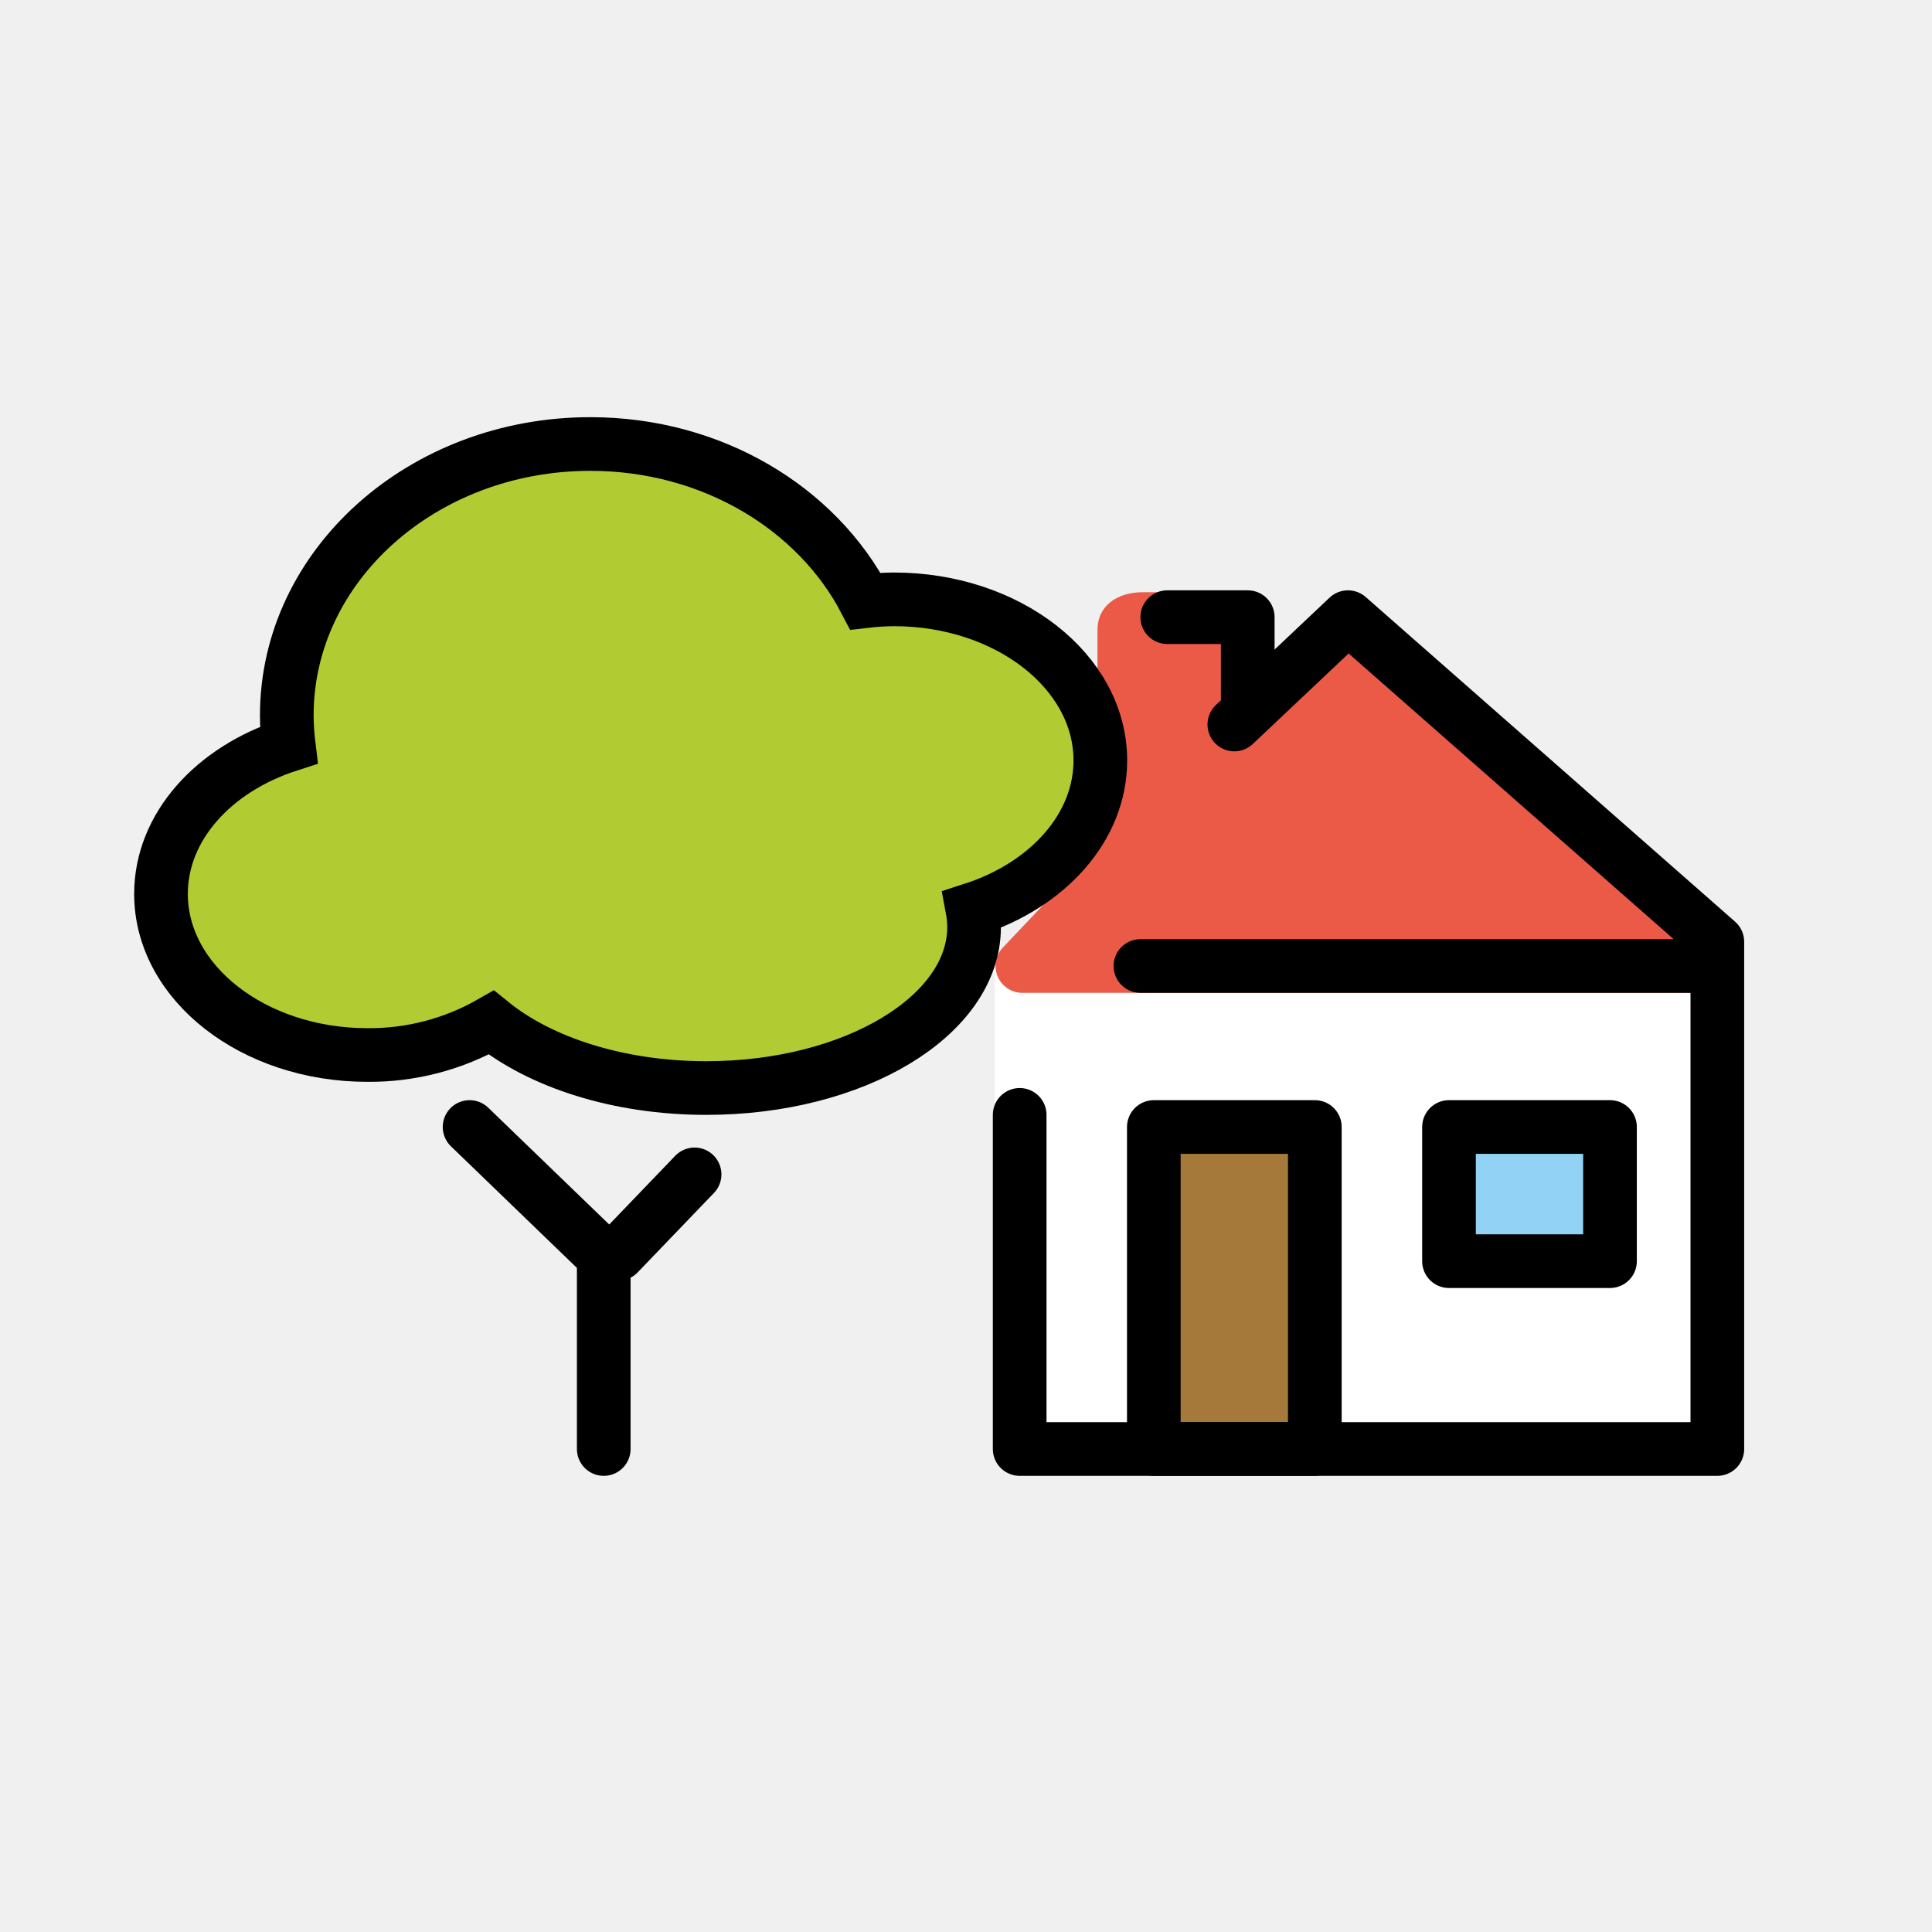
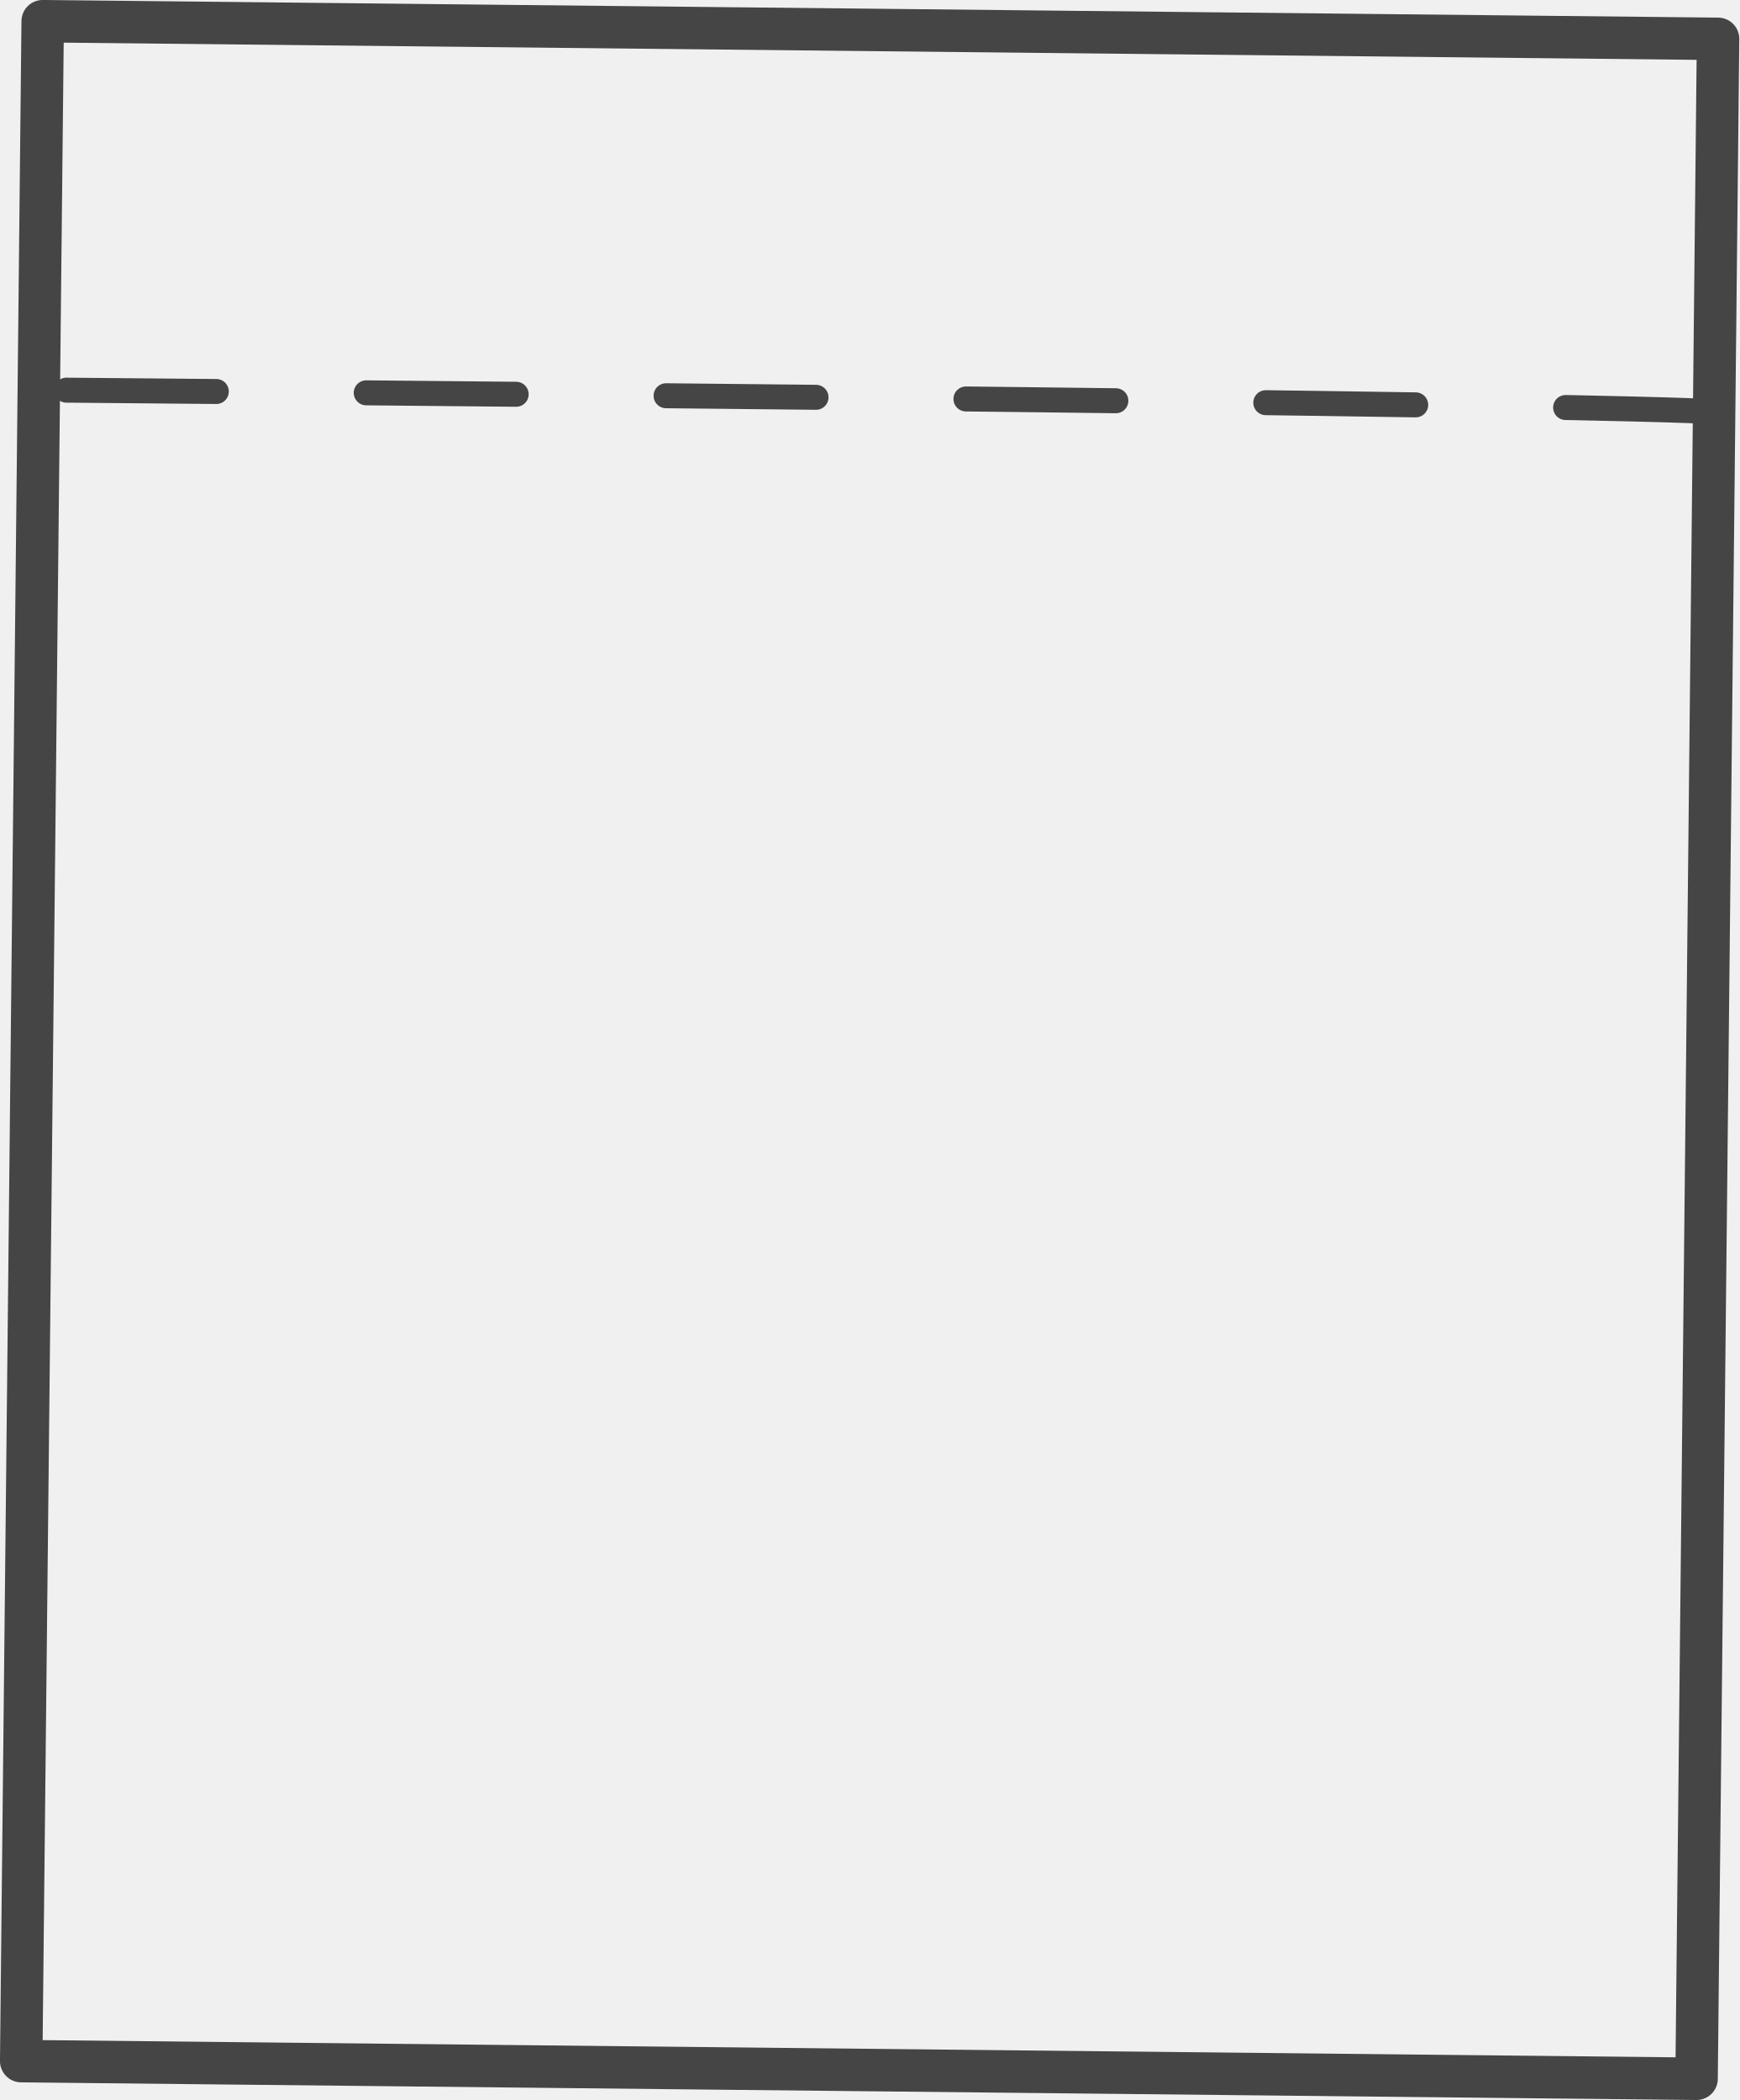
- <svg xmlns="http://www.w3.org/2000/svg" id="emoji" viewBox="0 0 72 72" version="1.1">
-   <g id="color">
-     <rect x="37.075" y="36.053" width="26.884" height="18.114" fill="#FFFFFF" />
-     <polygon fill="#EA5A47" stroke="#EA5A47" stroke-linecap="round" stroke-linejoin="round" stroke-miterlimit="10" stroke-width="2" points="50.235,23.2 38.1,36 63.5,36" />
-     <path fill="#EA5A47" d="M47.3,26l-6.4,6.059v-8.573c0-0.931,0.755-1.416,1.686-1.416h3.028 c0.931,0,1.686,0.485,1.686,1.416C47.3,23.486,47.3,26,47.3,26z" />
-     <rect x="43" y="42" width="6" height="12" fill="#A57939" />
-     <rect x="54" y="42" width="6" height="5" fill="#92D3F5" />
-     <path fill="#B1CC33" d="M41.006,28.339c0-3.312-3.445-6.003-7.694-6.003c-0.355,0.003-0.71,0.025-1.062,0.066 c-1.8-3.455-5.707-5.855-10.25-5.855c-6.248,0-11.312,4.529-11.312,10.114c0.001,0.369,0.025,0.738,0.07,1.104 C7.966,28.666,6,30.81,6,33.314c0,3.312,3.445,6.003,7.694,6.003c1.615,0.014,3.206-0.402,4.614-1.207 c1.818,1.477,4.726,2.438,8.015,2.438c5.511,0,9.978-2.688,9.978-6.003c-0.001-0.219-0.021-0.438-0.061-0.653 C39.036,32.99,41.006,30.845,41.006,28.339z" />
-   </g>
-   <g id="hair" />
-   <g id="skin" />
-   <g id="skin-shadow" />
-   <g id="line">
-     <polyline fill="none" stroke="#000000" stroke-linecap="round" stroke-linejoin="round" stroke-miterlimit="10" stroke-width="2" points="46,27 50.235,23 64,35.098 64,54 38,54 38,41.548" />
-     <rect x="43" y="42" width="6" height="12" fill="none" stroke="#000000" stroke-linecap="round" stroke-linejoin="round" stroke-miterlimit="10" stroke-width="2" />
-     <rect x="54" y="42" width="6" height="5" fill="none" stroke="#000000" stroke-linecap="round" stroke-linejoin="round" stroke-miterlimit="10" stroke-width="2" />
-     <polyline fill="none" stroke="#000000" stroke-linecap="round" stroke-linejoin="round" stroke-miterlimit="10" stroke-width="2" points="43.5,23 46.5,23 46.5,26" />
-     <path fill="none" stroke="#000000" stroke-miterlimit="10" stroke-width="2" d="M31.245,39.34" />
-     <polyline fill="none" stroke="#000000" stroke-linecap="round" stroke-linejoin="round" stroke-width="2" points="22.5,54 22.5,46.827 17.5,42" />
-     <line x1="23.041" x2="25.885" y1="46.727" y2="43.766" fill="none" stroke="#000000" stroke-linecap="round" stroke-linejoin="round" stroke-width="2" />
-     <path fill="none" stroke="#000000" stroke-linecap="round" stroke-miterlimit="10" stroke-width="2" d="M41.006,28.339 c0-3.312-3.445-6.003-7.694-6.003c-0.355,0.003-0.71,0.025-1.062,0.066c-1.8-3.455-5.707-5.855-10.25-5.855 c-6.248,0-11.312,4.529-11.312,10.114c0.001,0.369,0.025,0.738,0.07,1.104C7.966,28.666,6,30.81,6,33.314 c0,3.312,3.445,6.003,7.694,6.003c1.615,0.014,3.206-0.402,4.614-1.207c1.818,1.477,4.726,2.438,8.015,2.438 c5.511,0,9.978-2.688,9.978-6.003c-0.001-0.219-0.021-0.438-0.061-0.653 C39.036,32.99,41.006,30.845,41.006,28.339z" />
-     <line x1="63.5" x2="42.5" y1="36" y2="36" fill="none" stroke="#000000" stroke-linecap="round" stroke-linejoin="round" stroke-miterlimit="10" stroke-width="2" />
+ <svg xmlns="http://www.w3.org/2000/svg" width="32.365mm" height="39.085mm" viewBox="0 0 32.365 39.085" version="1.1" id="svg887">
+   <defs id="defs881" />
+   <g id="layer1" transform="translate(-56.38904,-130.8919)">
+     <g id="g868" transform="translate(-73.78777,-63.78243)">
+       <rect style="opacity:0.998;fill:none;fill-opacity:1;stroke:#454545;stroke-width:0.79;stroke-linecap:round;stroke-linejoin:round;stroke-miterlimit:4;stroke-dasharray:none;stroke-dashoffset:0;stroke-opacity:1;paint-order:markers stroke fill" id="rect855" width="31.177" height="37.969" x="133.018" y="193.679" transform="rotate(0.6033197)" />
+       <path style="fill:none;stroke:#454545;stroke-width:0.465;stroke-linecap:round;stroke-linejoin:miter;stroke-miterlimit:4;stroke-dasharray:2.79, 2.79;stroke-dashoffset:0;stroke-opacity:1;paint-order:fill markers stroke" d="m 131.412,201.936 c 30.659,0.264 30.658,0.407 30.658,0.407" id="path857" />
+     </g>
  </g>
</svg>
